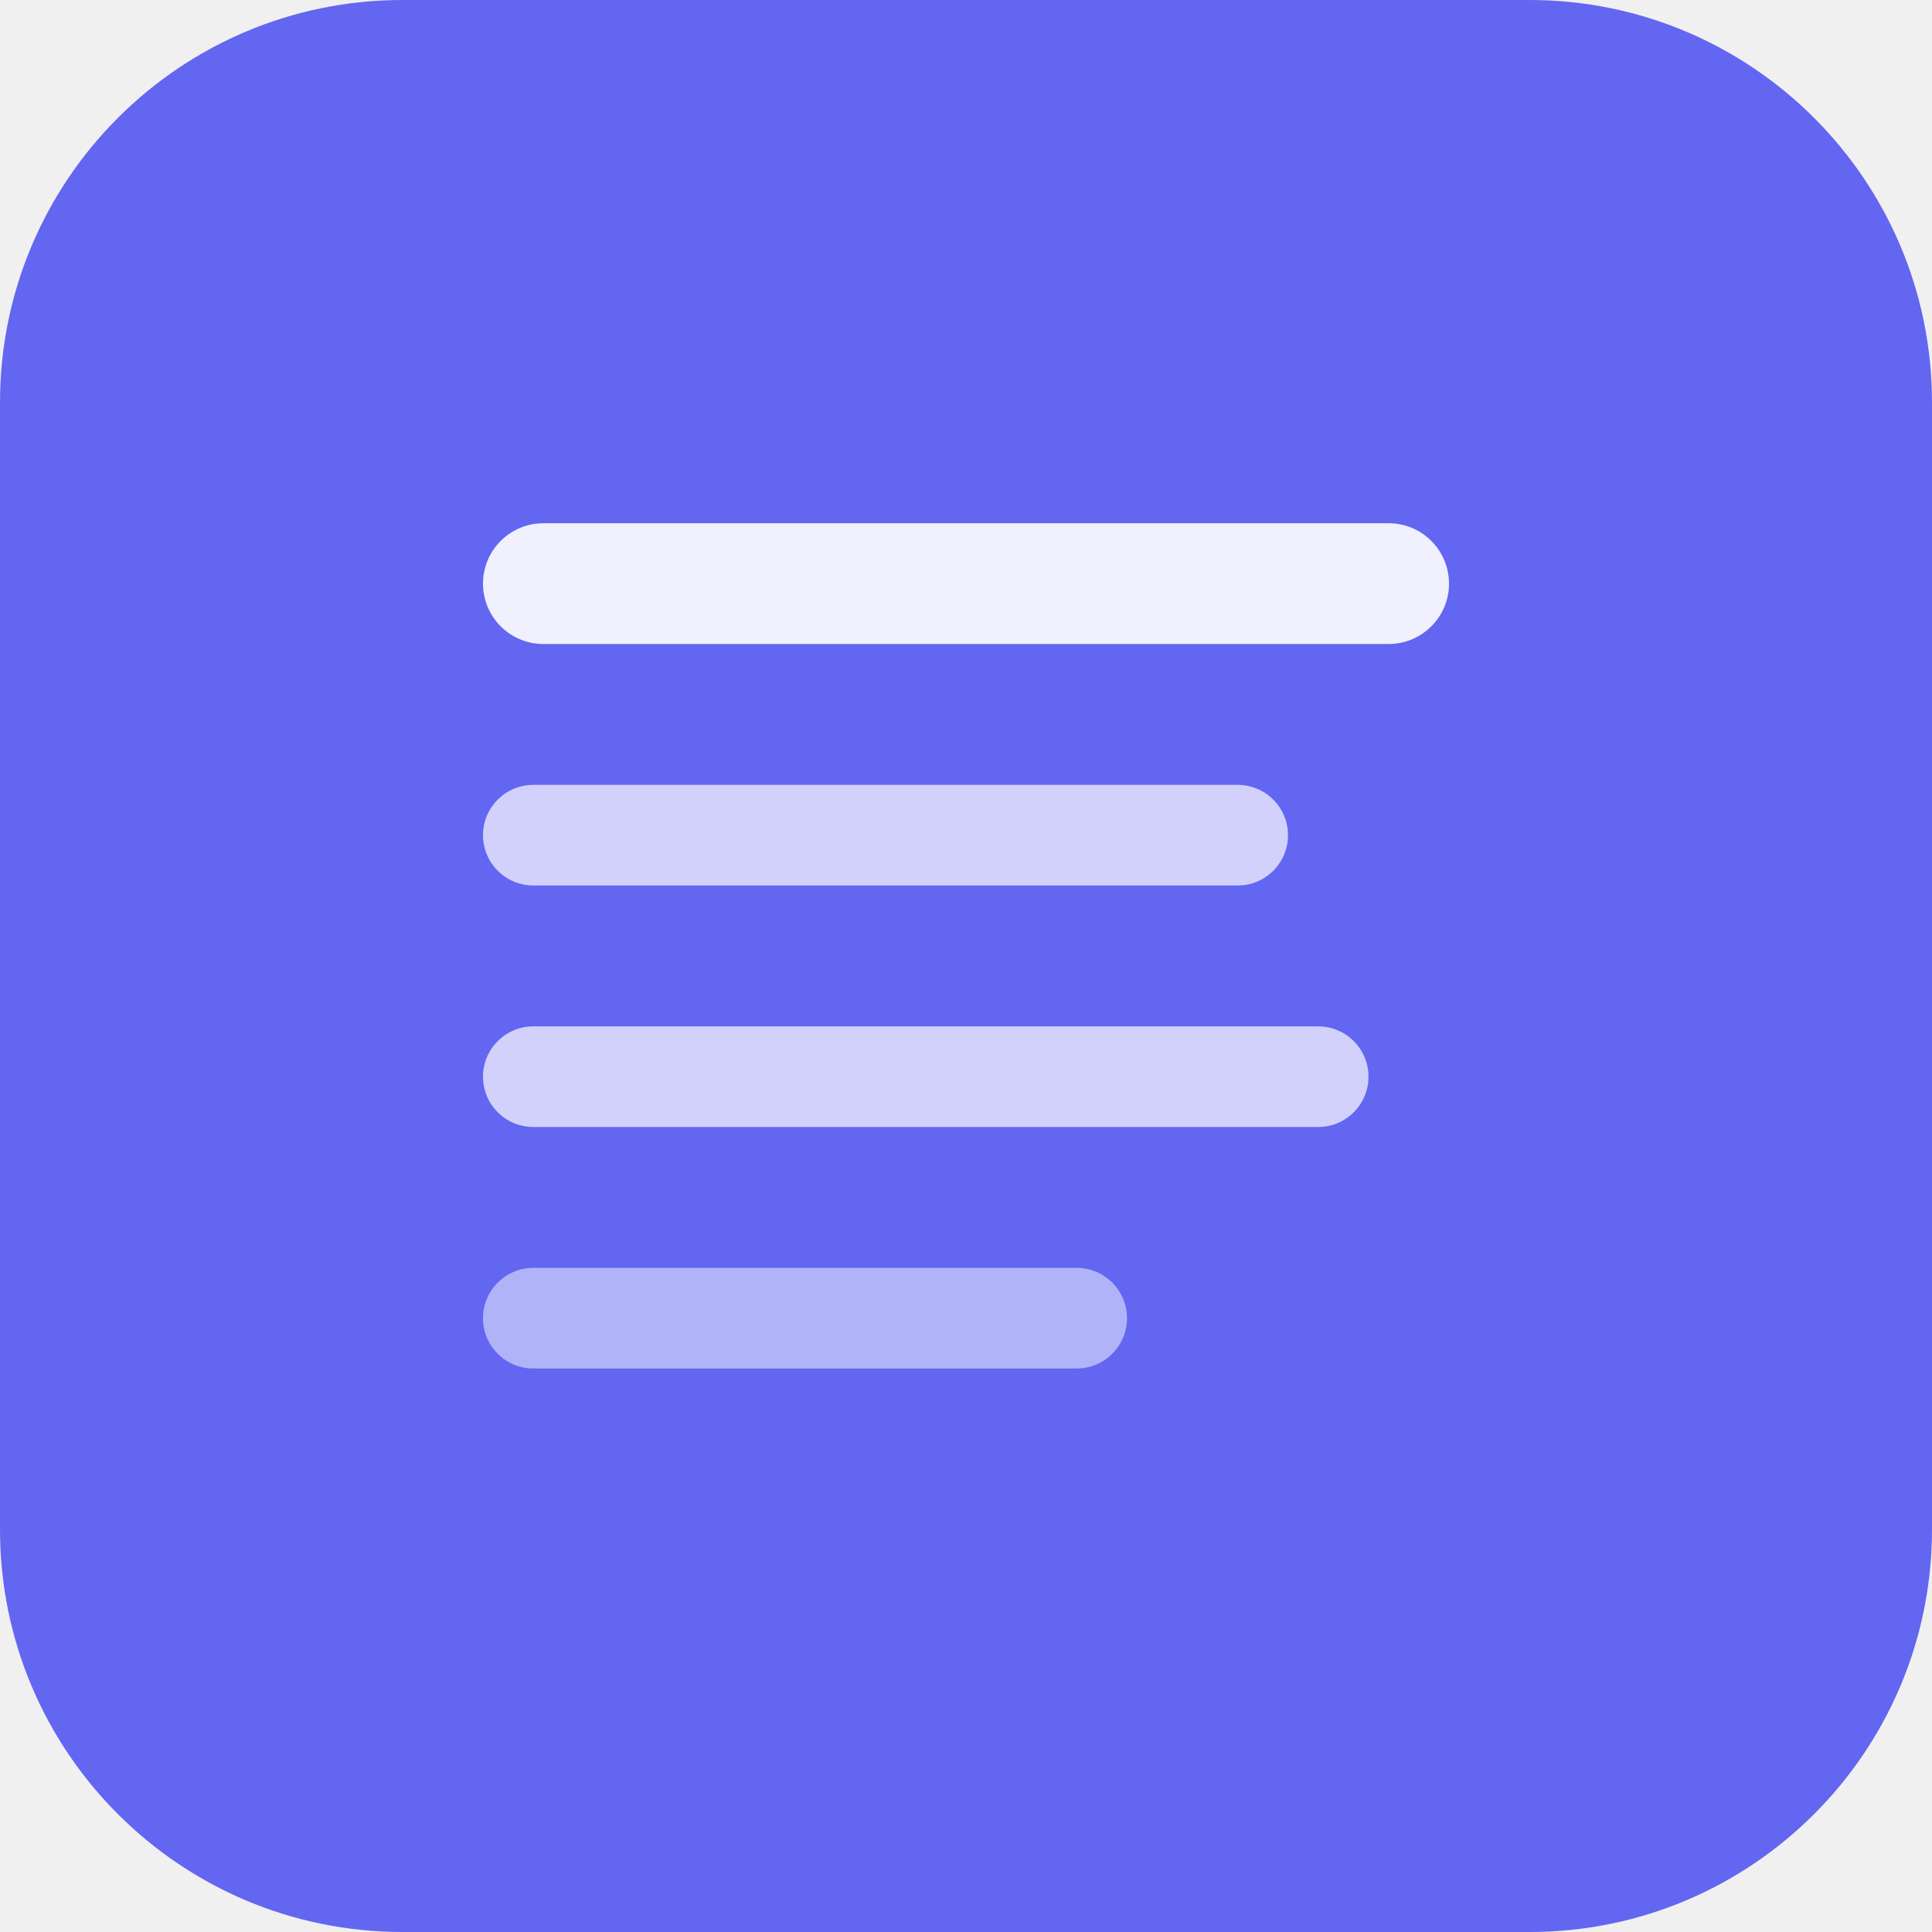
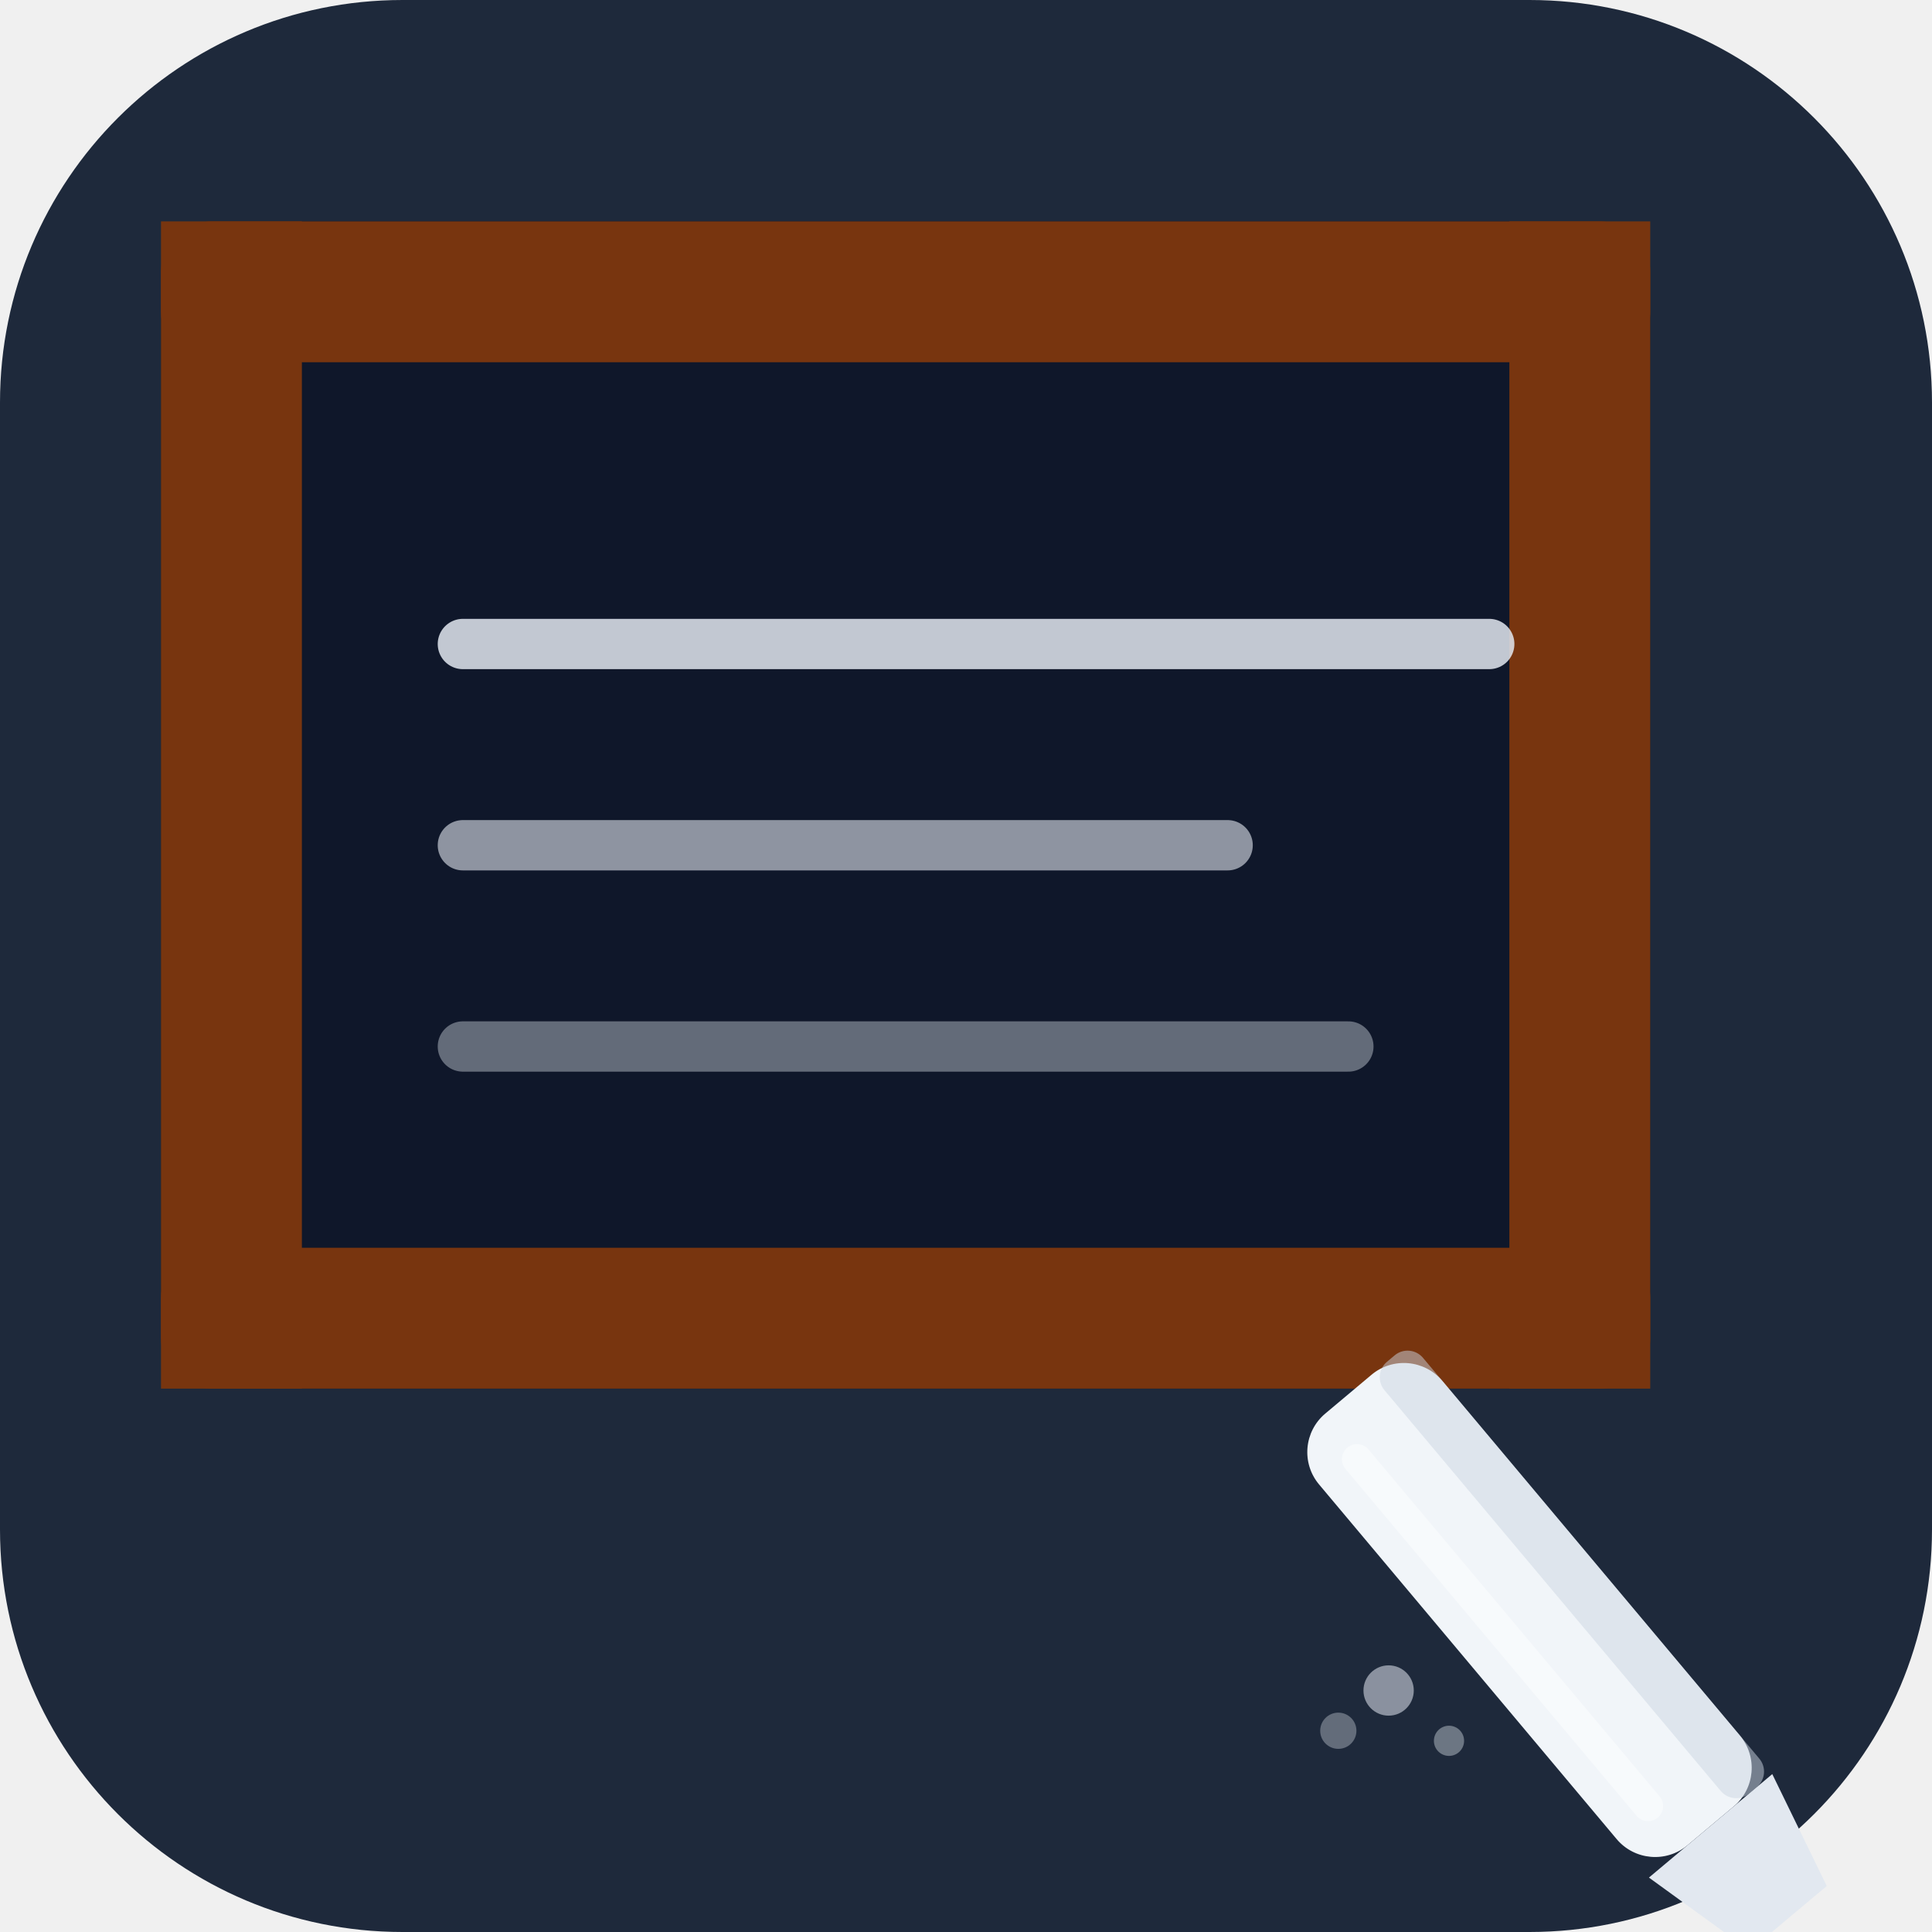
<svg xmlns="http://www.w3.org/2000/svg" viewBox="0 0 192 192">
-   <rect width="192" height="192" rx="40" fill="#6366f1" />
-   <rect x="48" y="52" width="96" height="12" rx="6" fill="white" opacity="0.9" />
-   <rect x="48" y="78" width="80" height="10" rx="5" fill="white" opacity="0.7" />
-   <rect x="48" y="102" width="88" height="10" rx="5" fill="white" opacity="0.7" />
-   <rect x="48" y="126" width="64" height="10" rx="5" fill="white" opacity="0.5" />
+   <rect width="192" height="192" rx="40" fill="#1e293b" />
+   <rect x="16" y="22" width="148" height="116" rx="5" fill="#0f172a" />
+   <rect x="16" y="22" width="148" height="14" rx="5" fill="#78350f" />
+   <rect x="16" y="124" width="148" height="14" rx="5" fill="#78350f" />
+   <rect x="16" y="22" width="14" height="116" fill="#78350f" />
+   <rect x="150" y="22" width="14" height="116" fill="#78350f" />
+   <rect x="22" y="28" width="4" height="4" fill="#78350f" />
+   <rect x="154" y="28" width="4" height="4" fill="#78350f" />
+   <line x1="46" y1="64" x2="148" y2="64" stroke="#e2e8f0" stroke-width="5" stroke-linecap="round" opacity="0.85" />
+   <line x1="46" y1="84" x2="122" y2="84" stroke="#e2e8f0" stroke-width="5" stroke-linecap="round" opacity="0.6" />
+   <line x1="46" y1="104" x2="134" y2="104" stroke="#e2e8f0" stroke-width="5" stroke-linecap="round" opacity="0.4" />
+   <g transform="translate(152,160) rotate(-40)">
+     <rect x="-8" y="-28" width="16" height="56" rx="5" fill="#f1f5f9" />
+     <rect x="3" y="-28" width="5" height="56" rx="2" fill="#cbd5e1" opacity="0.5" />
+     <polygon points="-8,28 8,28 5,40 -5,40" fill="#e2e8f0" />
+     <rect x="-5" y="-24" width="3" height="48" rx="1.5" fill="white" opacity="0.45" />
+   </g>
+   <circle cx="138" cy="168" r="2.5" fill="#e2e8f0" opacity="0.55" />
+   <circle cx="144" cy="173" r="1.5" fill="#e2e8f0" opacity="0.4" />
+   <circle cx="133" cy="172" r="1.8" fill="#e2e8f0" opacity="0.35" />
</svg>
